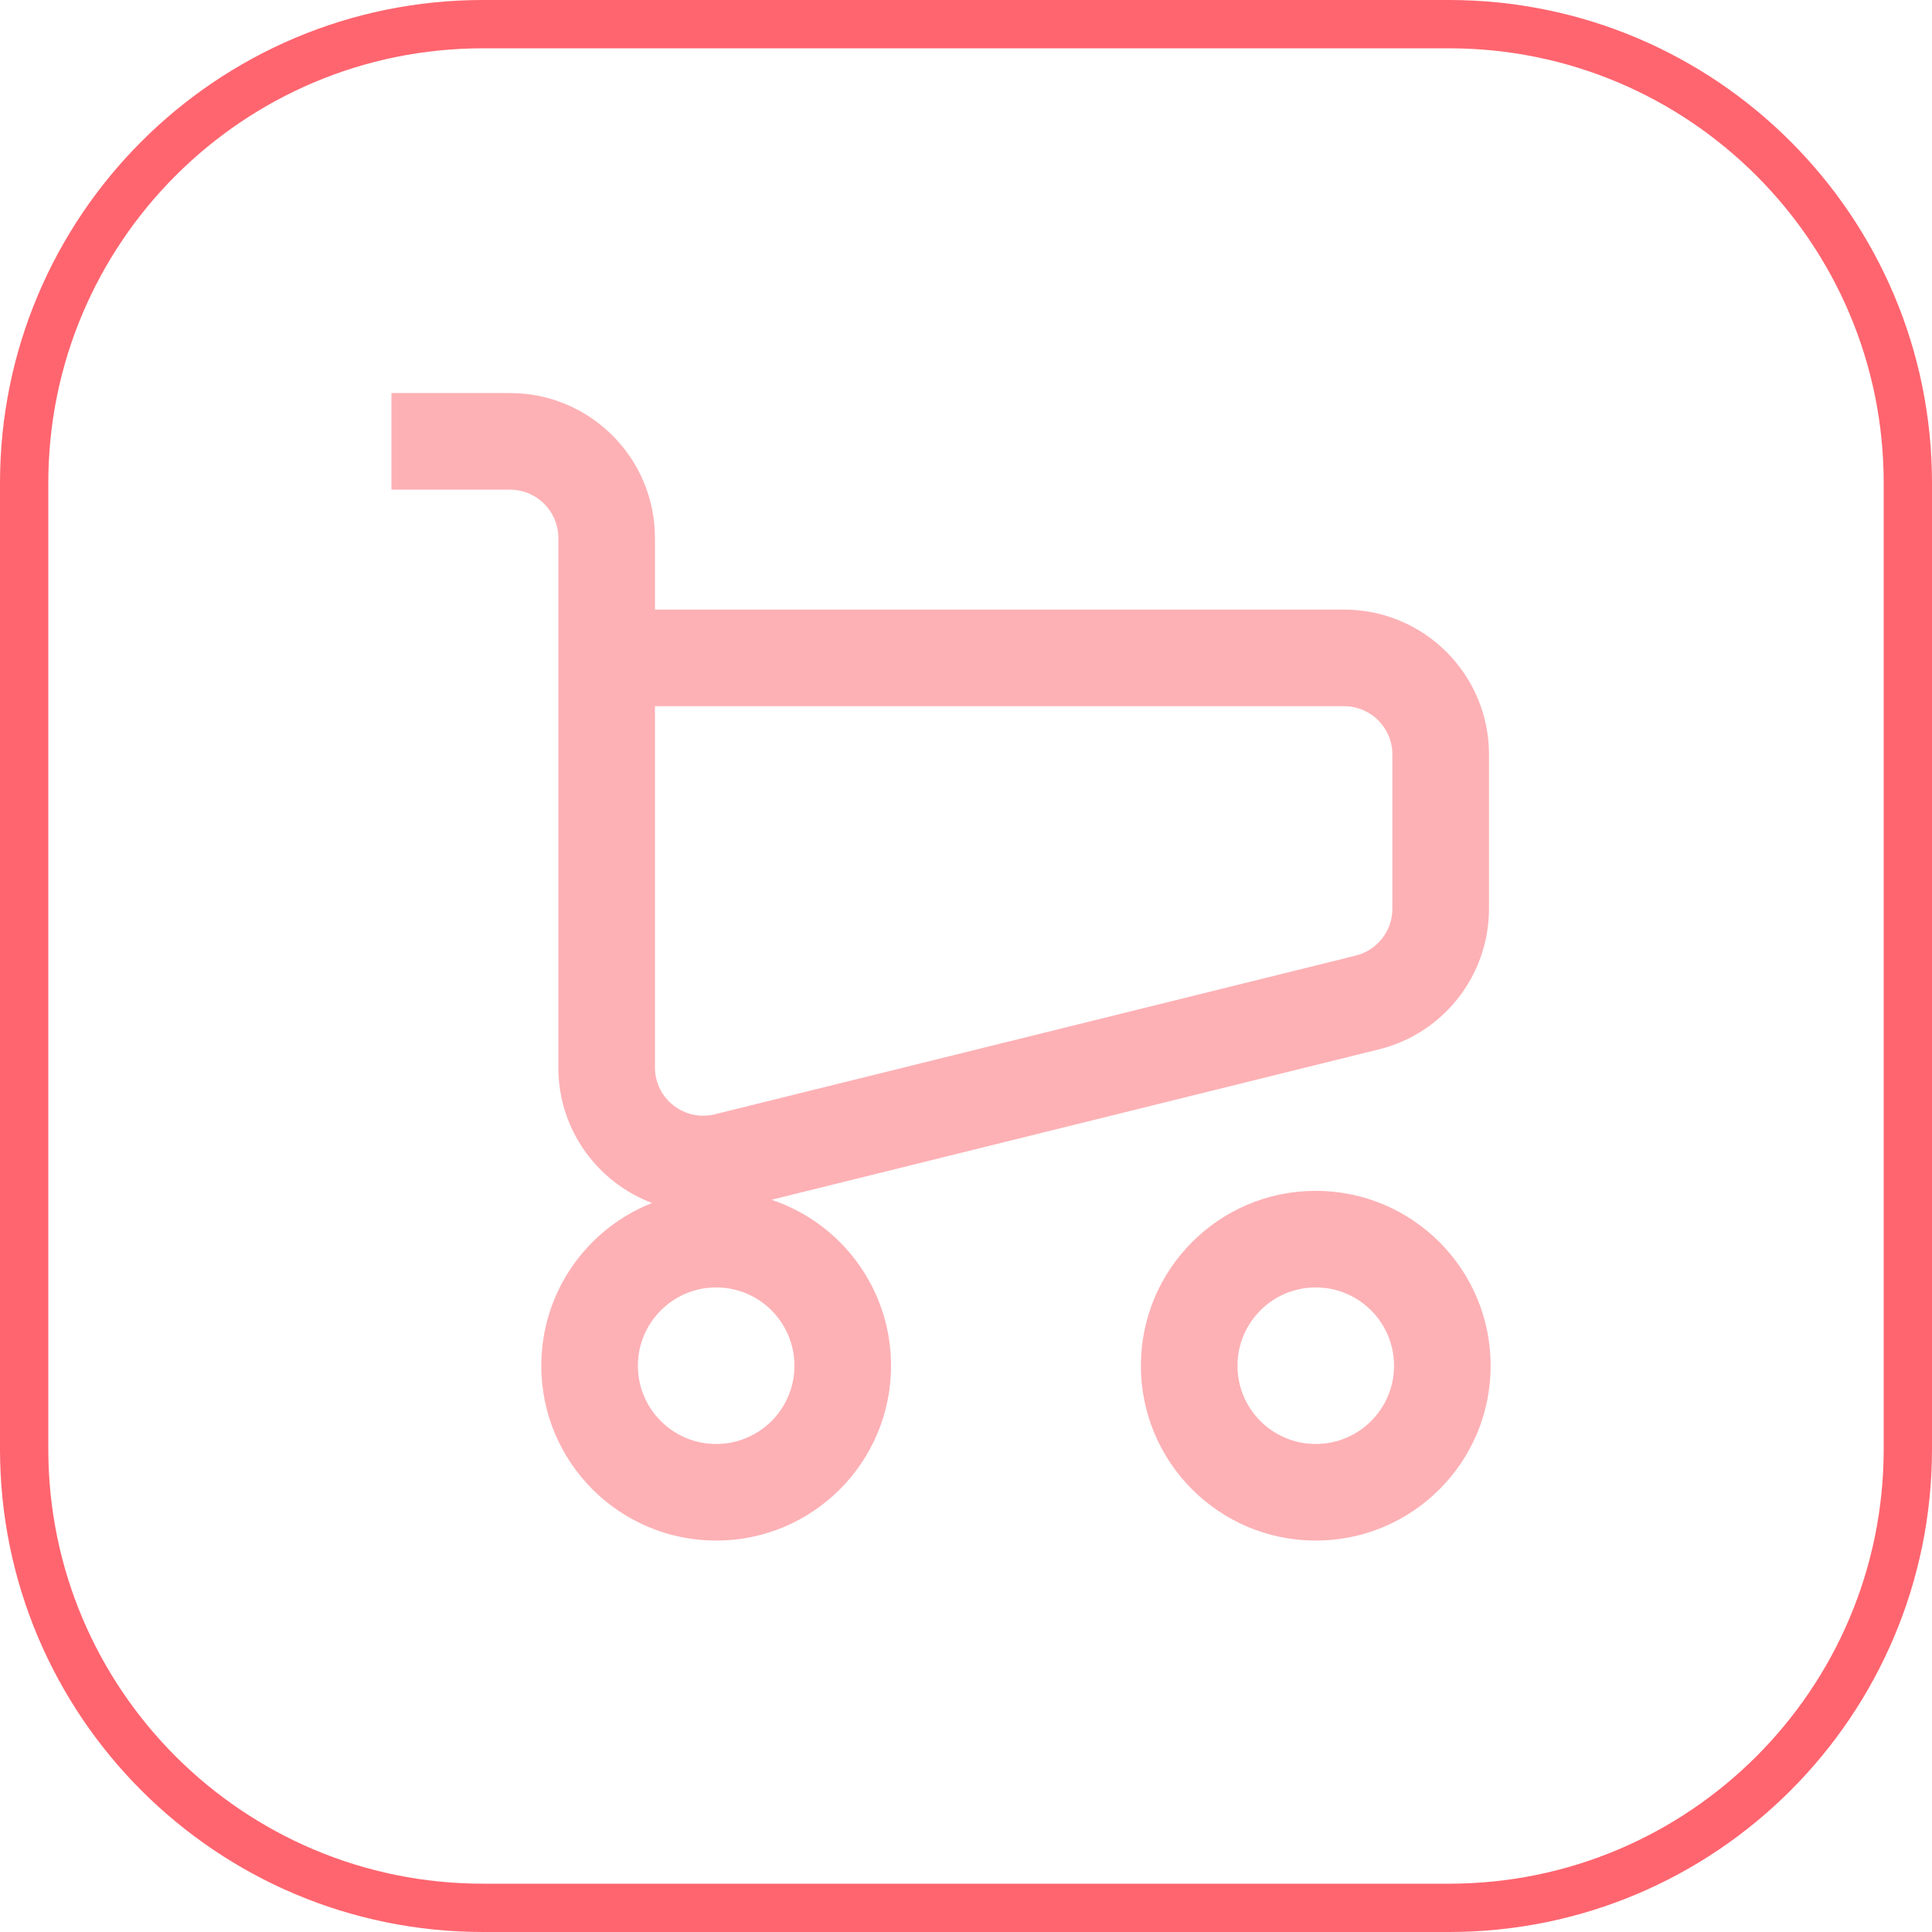
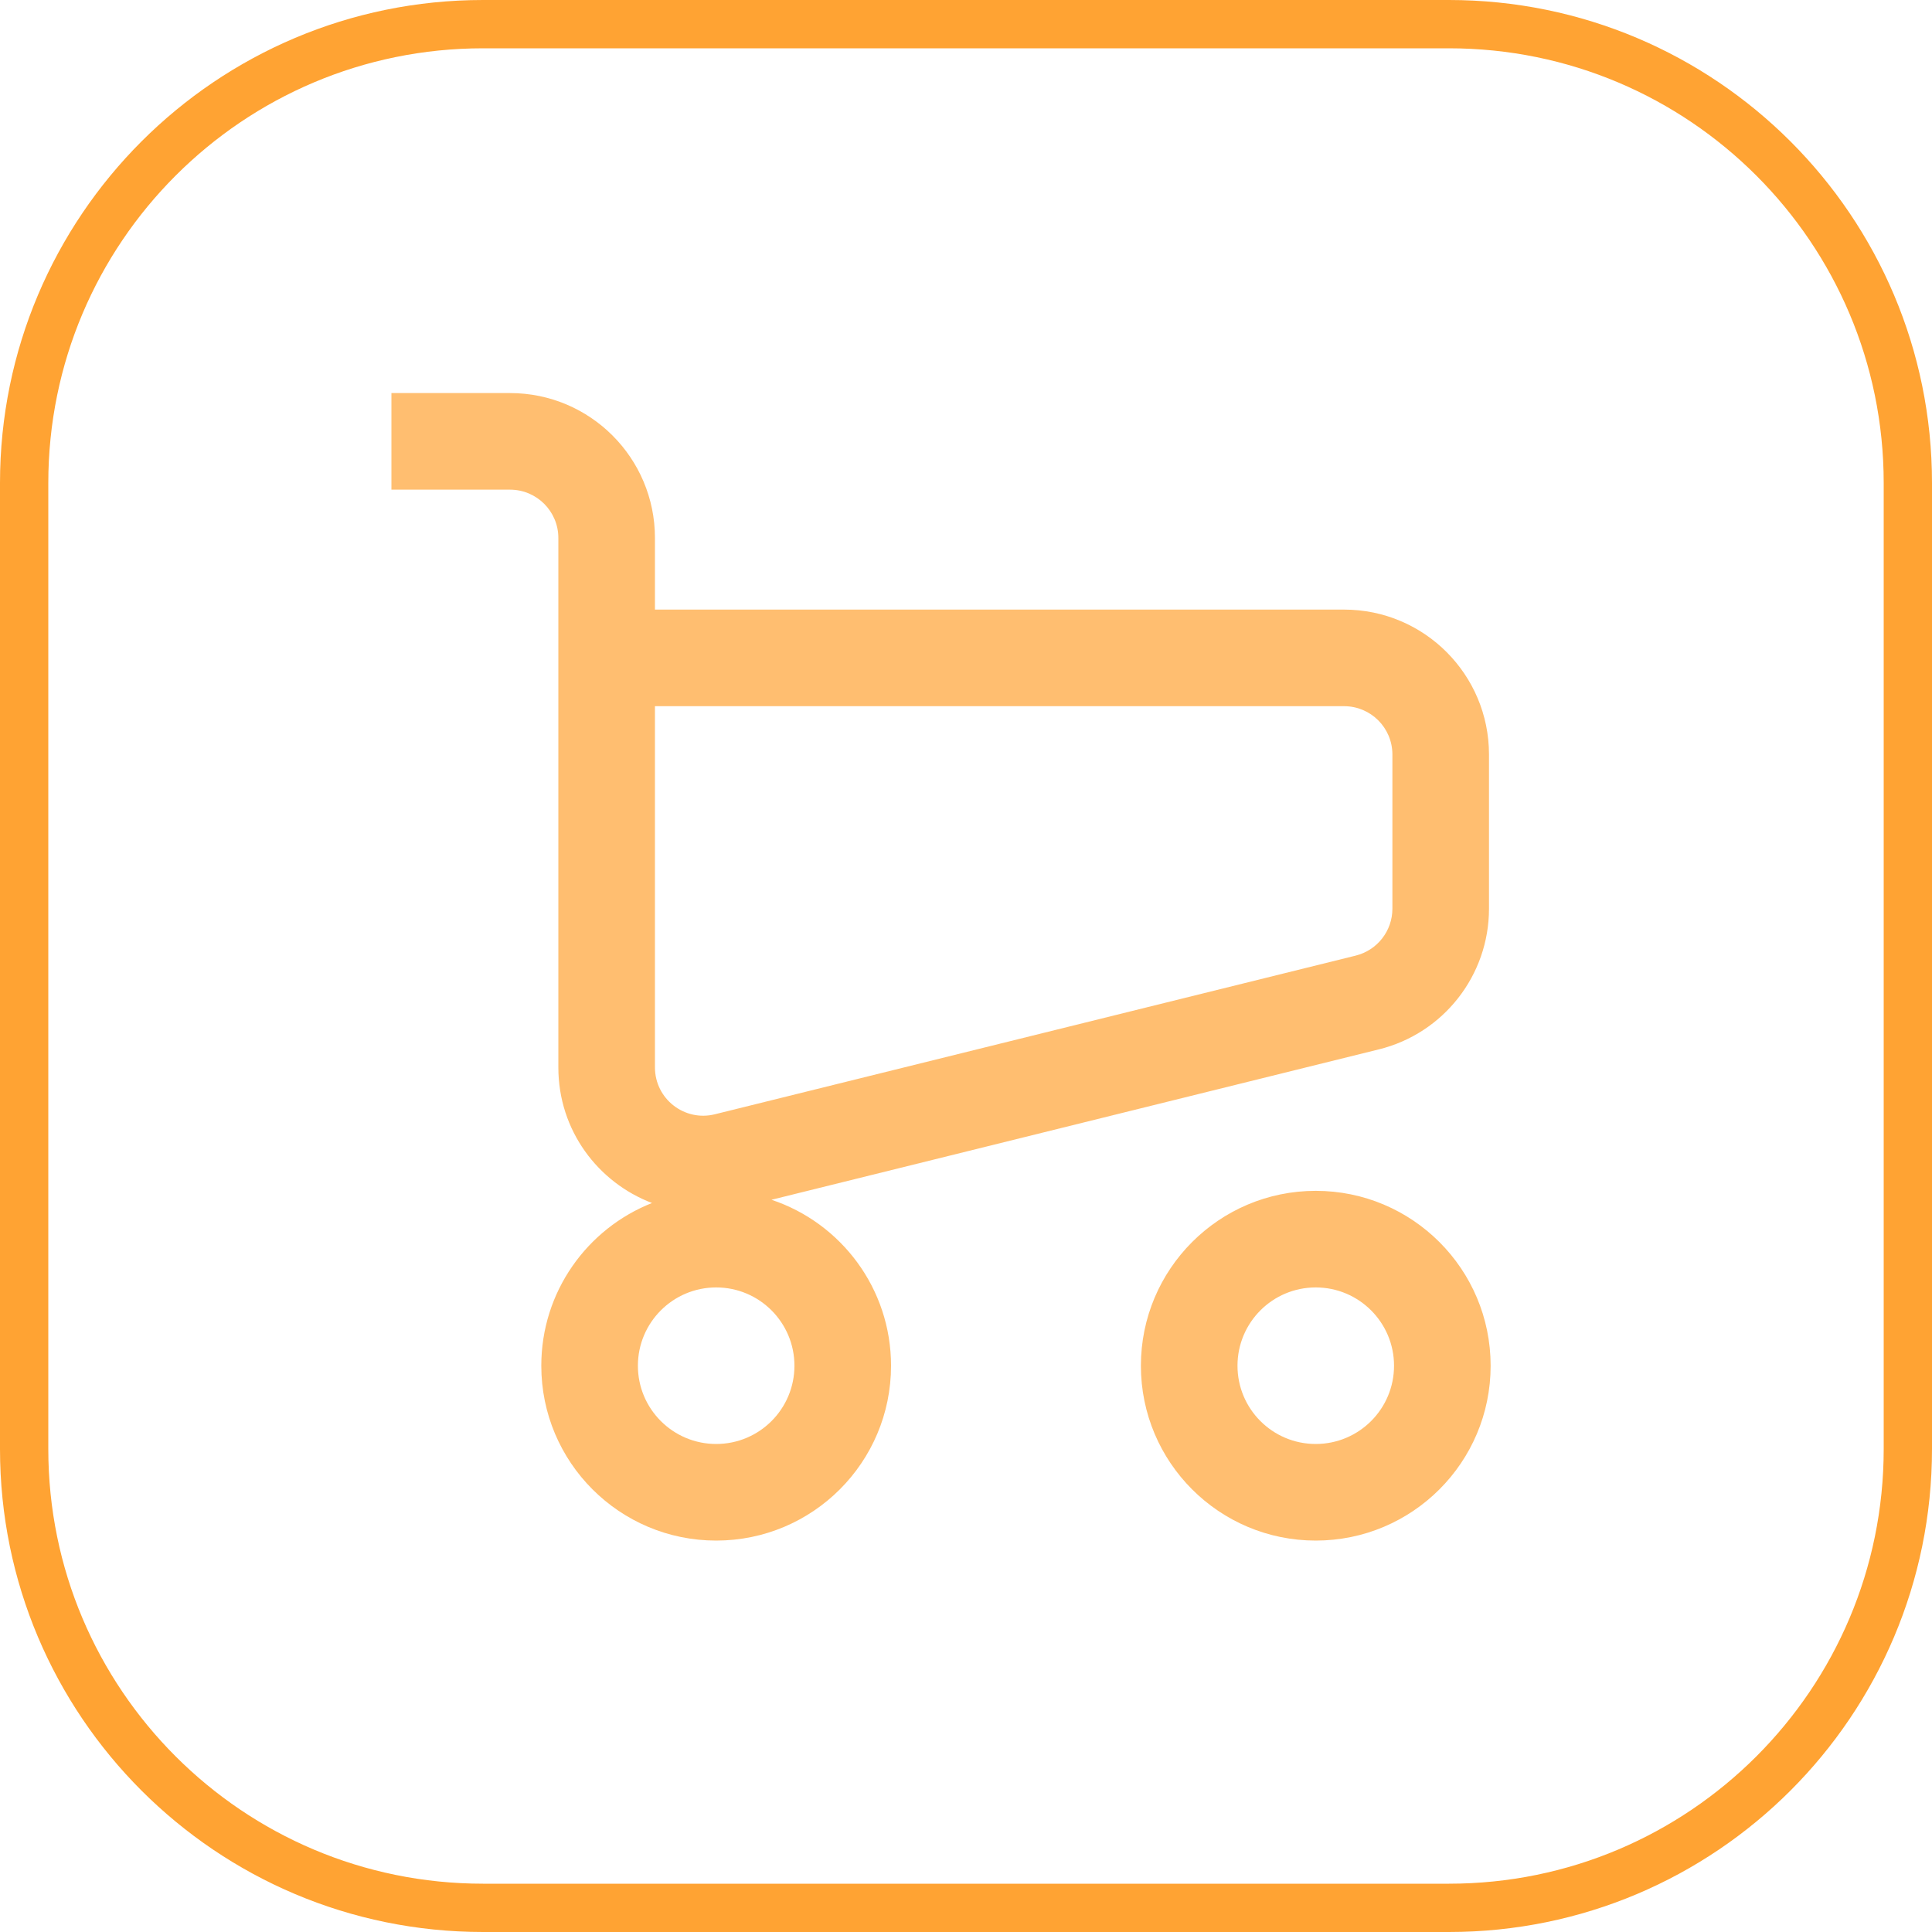
<svg xmlns="http://www.w3.org/2000/svg" width="40" height="40" viewBox="0 0 40 40" fill="none">
-   <rect x="0.5" y="0.5" width="39" height="39" rx="9.5" stroke="#FF656F" />
+   <rect x="0.5" y="0.5" width="39" height="39" rx="9.5" stroke="#FFA333" />
  <g opacity="0.7">
-     <path fill-rule="evenodd" clip-rule="evenodd" d="M10.56 10.138H8.104V8.138H10.56C12.217 8.138 13.56 9.481 13.56 11.138V12.621H27.828C29.485 12.621 30.828 13.964 30.828 15.621V18.814C30.828 20.193 29.887 21.395 28.549 21.726L15.973 24.84C17.412 25.319 18.448 26.677 18.448 28.276C18.448 30.276 16.827 31.896 14.828 31.896C12.828 31.896 11.207 30.276 11.207 28.276C11.207 26.745 12.156 25.437 13.499 24.907C12.384 24.483 11.56 23.408 11.56 22.099V11.138C11.56 10.586 11.112 10.138 10.56 10.138ZM13.56 14.621V22.099C13.56 22.749 14.169 23.226 14.8 23.07L28.068 19.785C28.514 19.674 28.828 19.274 28.828 18.814V15.621C28.828 15.068 28.38 14.621 27.828 14.621H13.56ZM14.828 29.896C15.723 29.896 16.448 29.171 16.448 28.276C16.448 27.381 15.723 26.655 14.828 26.655C13.933 26.655 13.207 27.381 13.207 28.276C13.207 29.171 13.933 29.896 14.828 29.896ZM28.862 28.276C28.862 29.171 28.136 29.896 27.241 29.896C26.346 29.896 25.621 29.171 25.621 28.276C25.621 27.381 26.346 26.655 27.241 26.655C28.136 26.655 28.862 27.381 28.862 28.276ZM30.862 28.276C30.862 30.276 29.241 31.896 27.241 31.896C25.242 31.896 23.621 30.276 23.621 28.276C23.621 26.276 25.242 24.655 27.241 24.655C29.241 24.655 30.862 26.276 30.862 28.276Z" fill="#FC9096" />
+     <path fill-rule="evenodd" clip-rule="evenodd" d="M10.56 10.138H8.104V8.138H10.56C12.217 8.138 13.56 9.481 13.56 11.138V12.621H27.828C29.485 12.621 30.828 13.964 30.828 15.621V18.814C30.828 20.193 29.887 21.395 28.549 21.726L15.973 24.84C17.412 25.319 18.448 26.677 18.448 28.276C18.448 30.276 16.827 31.896 14.828 31.896C12.828 31.896 11.207 30.276 11.207 28.276C11.207 26.745 12.156 25.437 13.499 24.907C12.384 24.483 11.56 23.408 11.56 22.099V11.138C11.56 10.586 11.112 10.138 10.56 10.138ZM13.56 14.621V22.099C13.56 22.749 14.169 23.226 14.8 23.07L28.068 19.785C28.514 19.674 28.828 19.274 28.828 18.814V15.621C28.828 15.068 28.38 14.621 27.828 14.621H13.56ZM14.828 29.896C15.723 29.896 16.448 29.171 16.448 28.276C16.448 27.381 15.723 26.655 14.828 26.655C13.933 26.655 13.207 27.381 13.207 28.276C13.207 29.171 13.933 29.896 14.828 29.896ZM28.862 28.276C28.862 29.171 28.136 29.896 27.241 29.896C26.346 29.896 25.621 29.171 25.621 28.276C25.621 27.381 26.346 26.655 27.241 26.655C28.136 26.655 28.862 27.381 28.862 28.276ZM30.862 28.276C30.862 30.276 29.241 31.896 27.241 31.896C25.242 31.896 23.621 30.276 23.621 28.276C23.621 26.276 25.242 24.655 27.241 24.655C29.241 24.655 30.862 26.276 30.862 28.276Z" fill="#FFA333" />
  </g>
</svg>
